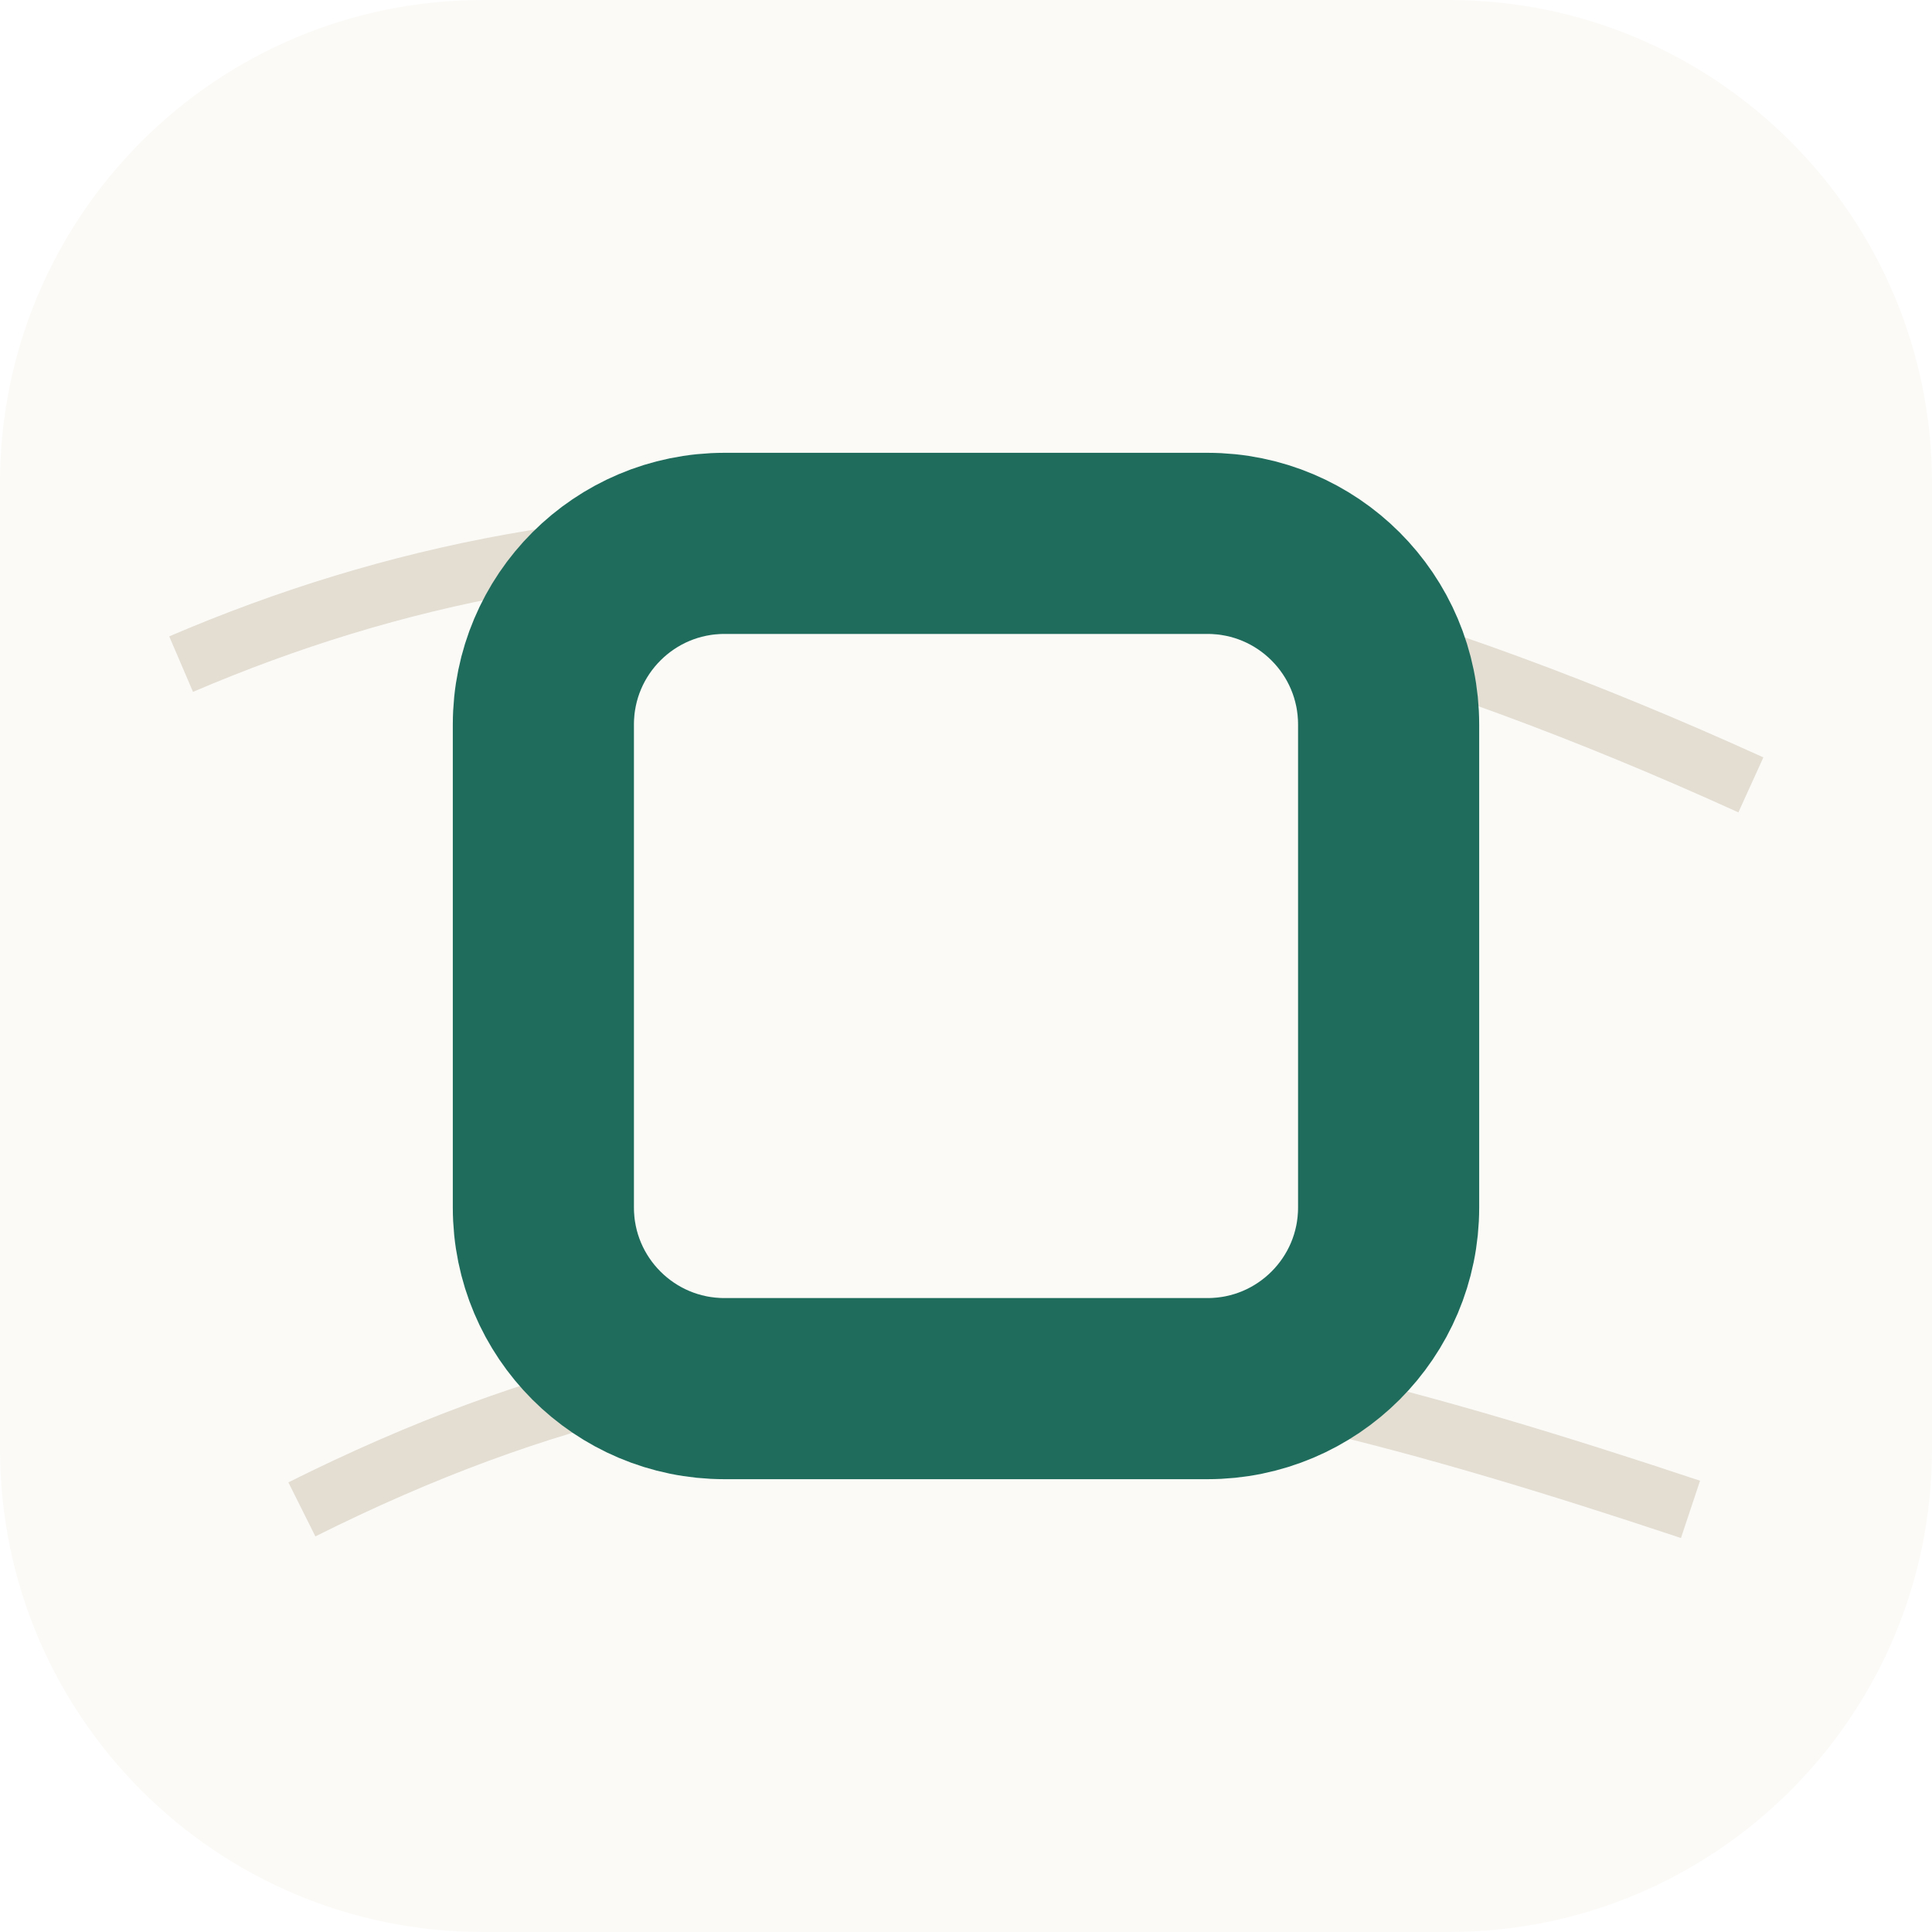
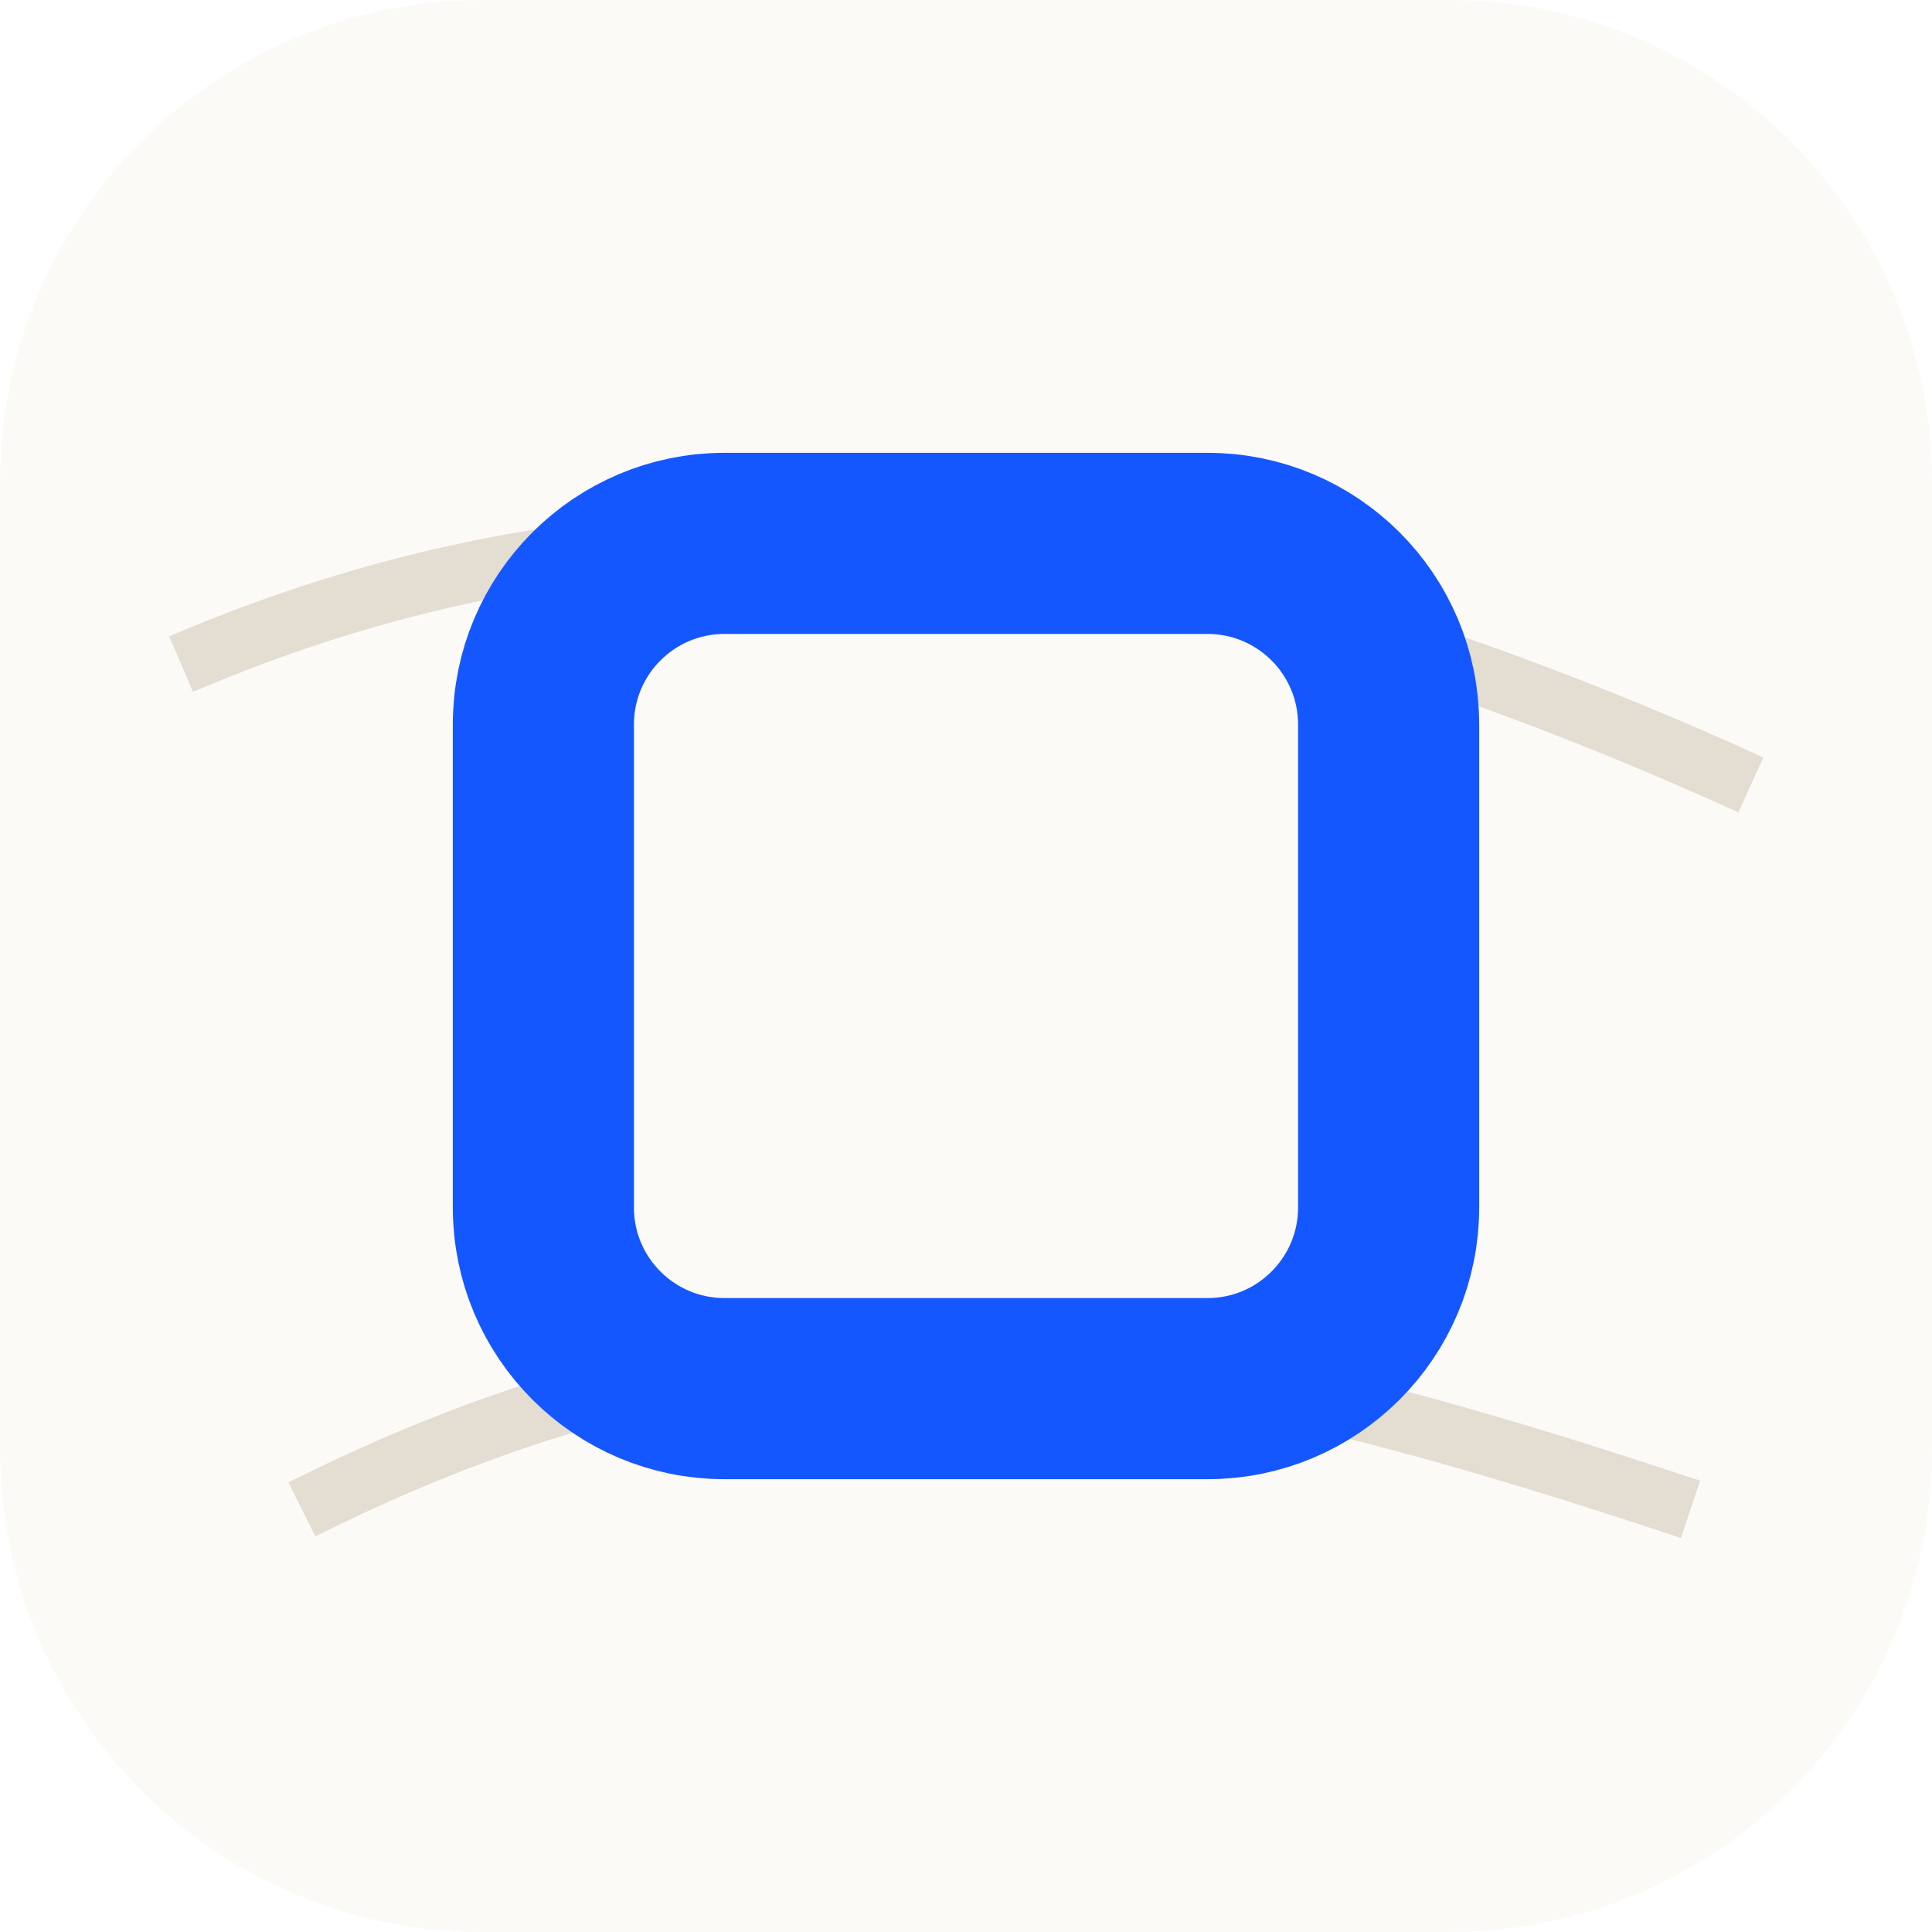
<svg xmlns="http://www.w3.org/2000/svg" viewBox="0 0 64 64">
  <rect width="64" height="64" rx="16" fill="#fbfaf7" />
  <path d="M6 22c14-6 30-6 52 4M10 50c16-8 28-6 46 0" stroke="#e3ddd2" stroke-width="2" fill="none" />
-   <rect x="18" y="18" width="28" height="28" rx="6" fill="none" stroke="#1f6b5c" stroke-width="6" />
+   <rect x="18" y="18" width="28" height="28" rx="6" fill="none" stroke="#1557ff" stroke-width="6" />
</svg>
